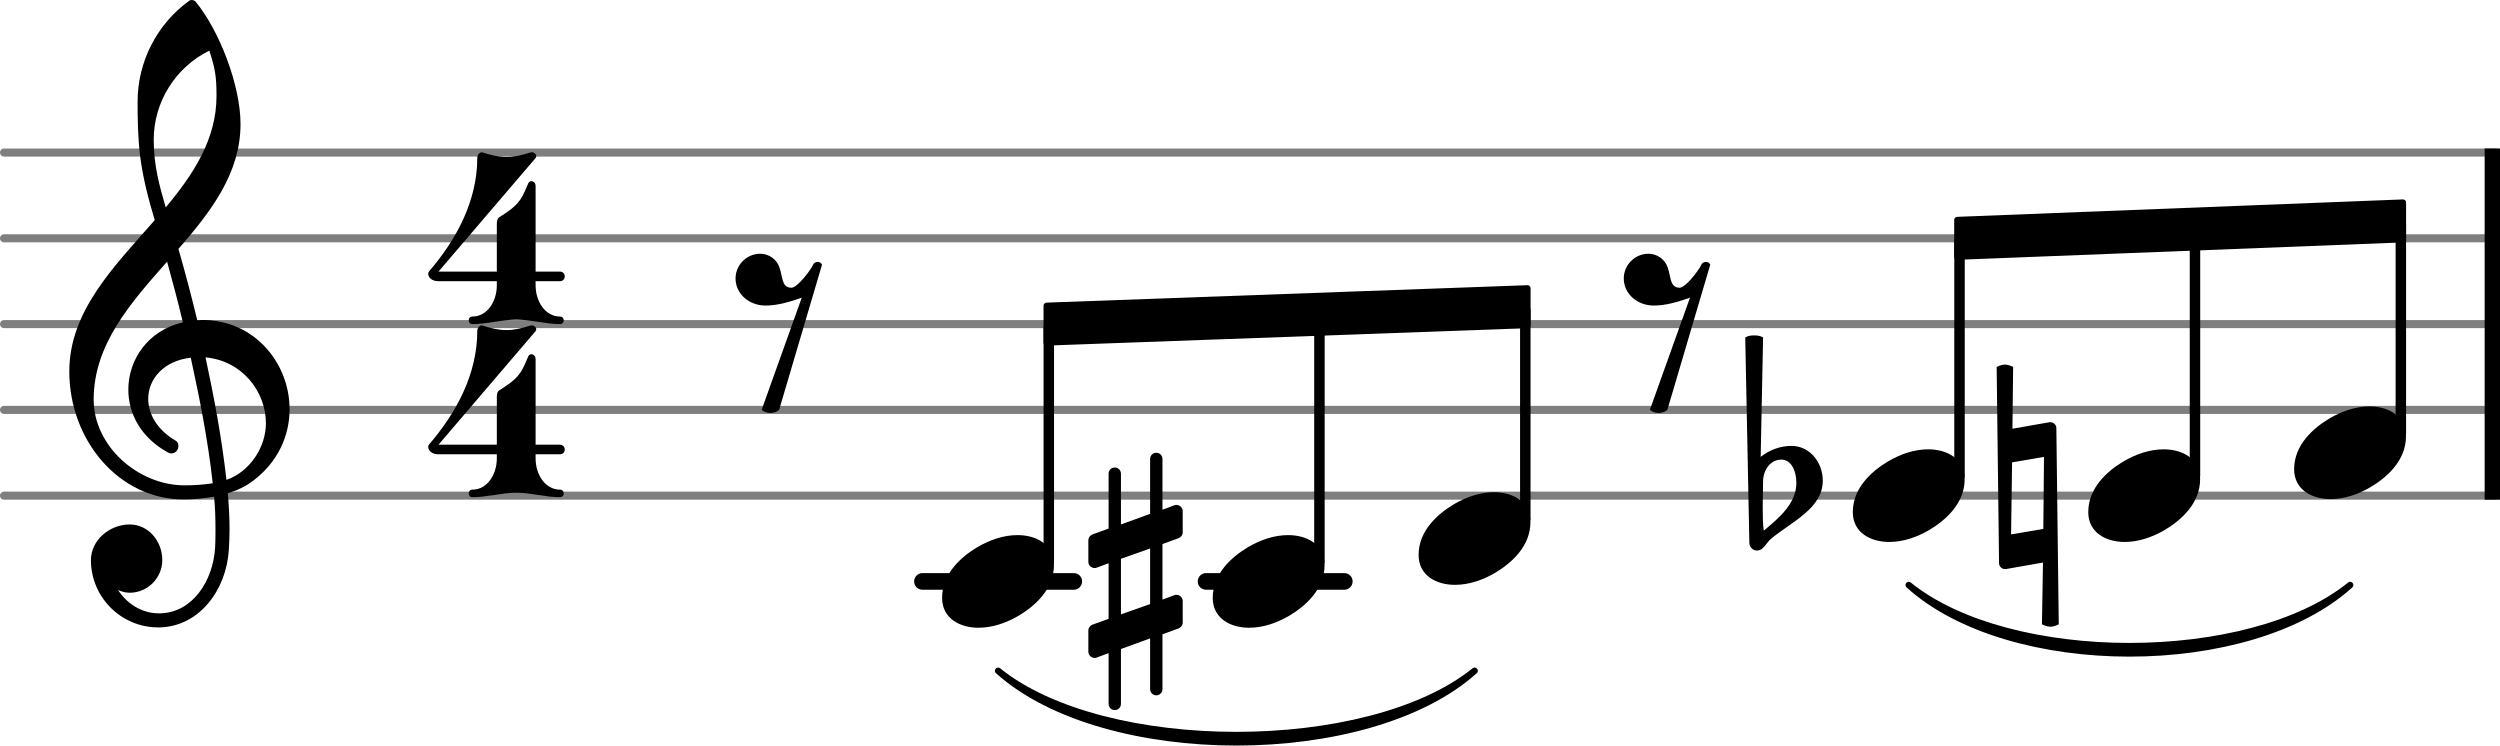
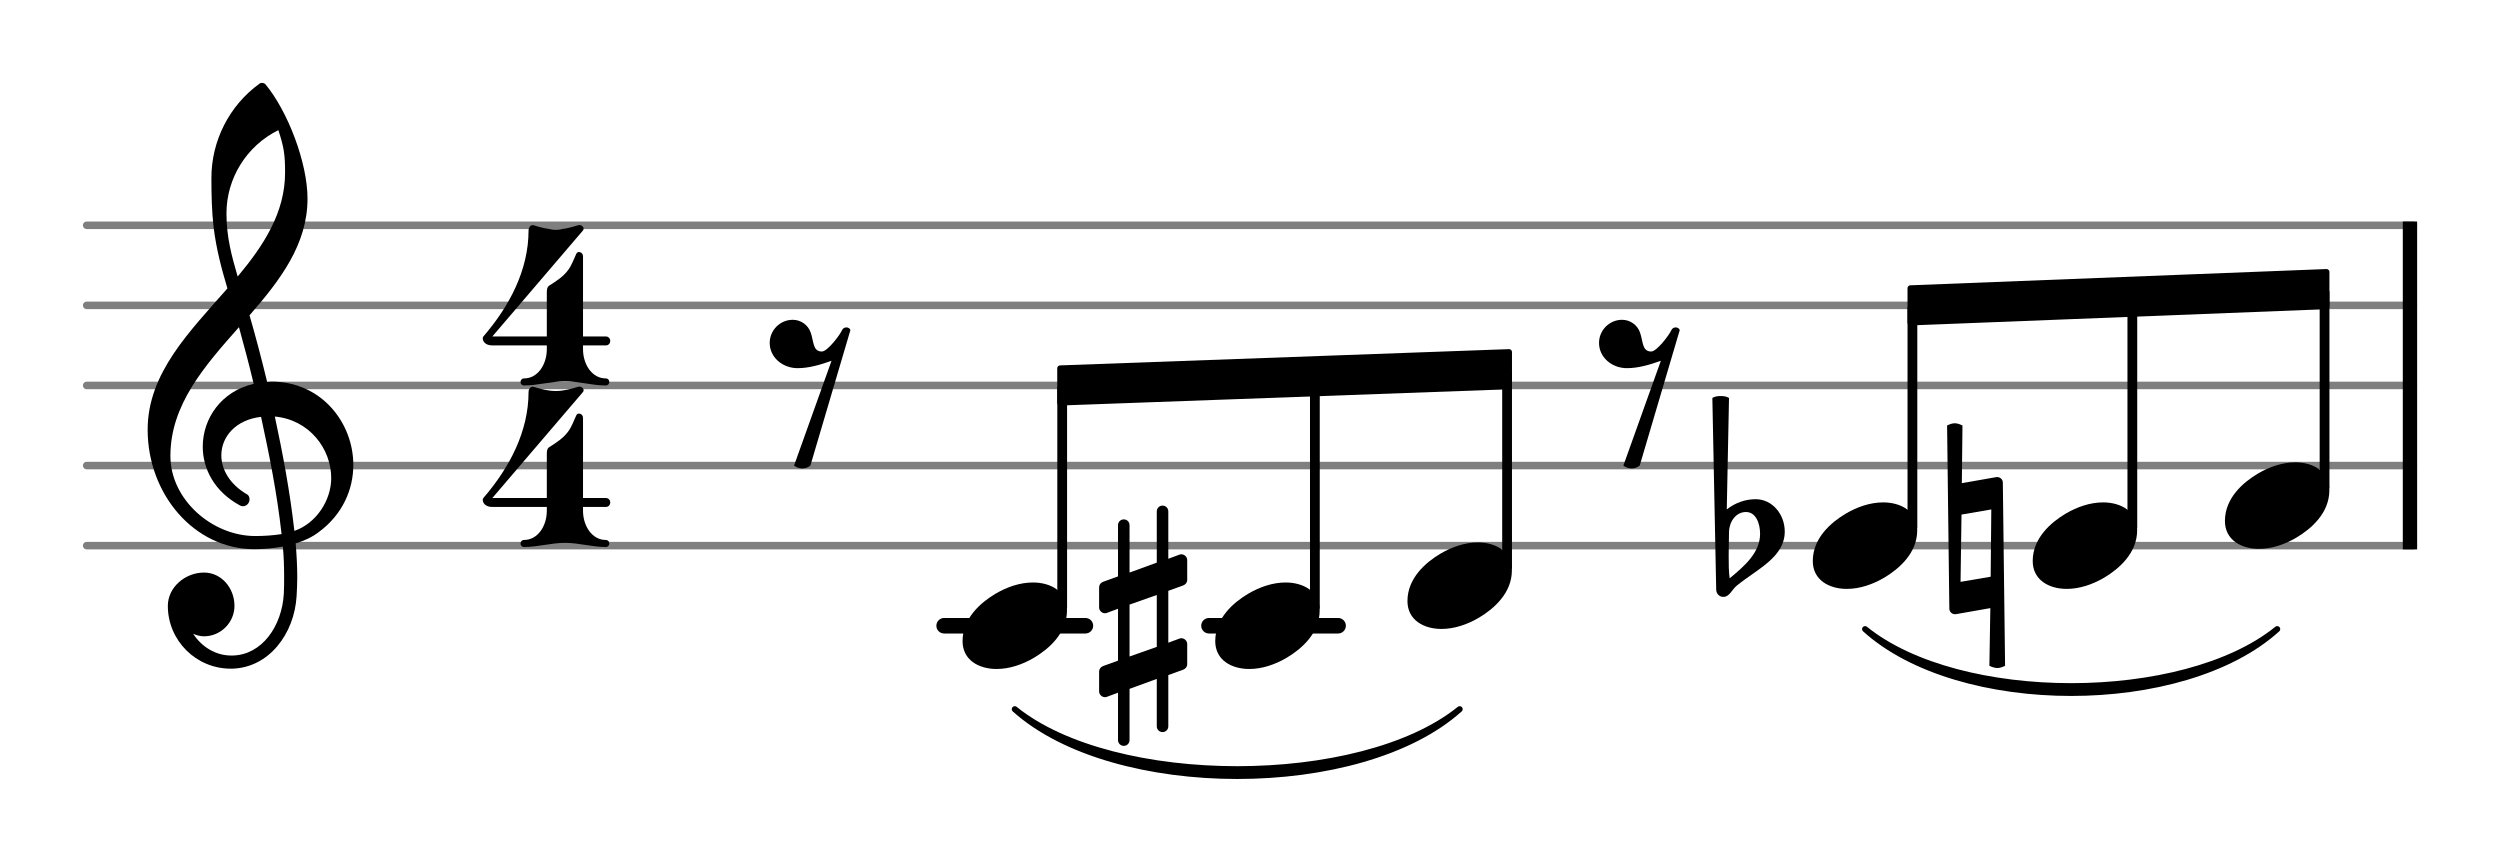
- <svg xmlns="http://www.w3.org/2000/svg" version="1.2" width="56.339mm" height="16.801mm" viewBox="0 0 29.145 8.691" id="svg70">
+ <svg xmlns="http://www.w3.org/2000/svg" version="1.2" width="60.339mm" height="20.801mm" viewBox="0 0 31.214 10.761" id="svg70">
  <defs id="defs74" />
  <style text="style/css" id="style2">
tspan { white-space: pre; }
</style>
-   <g color="#7f7f7f" id="g14" transform="translate(-13.14,-3.576414)">
+   <g color="#7f7f7f" id="g14" transform="translate(-12.10535,-2.541769)">
    <line transform="translate(13.14,9.3546)" stroke-linejoin="round" stroke-linecap="round" stroke-width="0.094" stroke="currentColor" x1="0.047" y1="0" x2="29.098" y2="0" id="line4" />
    <line transform="translate(13.14,8.3546)" stroke-linejoin="round" stroke-linecap="round" stroke-width="0.094" stroke="currentColor" x1="0.047" y1="0" x2="29.098" y2="0" id="line6" />
    <line transform="translate(13.14,7.3546)" stroke-linejoin="round" stroke-linecap="round" stroke-width="0.094" stroke="currentColor" x1="0.047" y1="0" x2="29.098" y2="0" id="line8" />
    <line transform="translate(13.14,6.3546)" stroke-linejoin="round" stroke-linecap="round" stroke-width="0.094" stroke="currentColor" x1="0.047" y1="0" x2="29.098" y2="0" id="line10" />
    <line transform="translate(13.14,5.3546)" stroke-linejoin="round" stroke-linecap="round" stroke-width="0.094" stroke="currentColor" x1="0.047" y1="0" x2="29.098" y2="0" id="line12" />
  </g>
-   <rect x="13.963" y="6.681" width="1.806" height="0.194" ry="0.097" fill="currentColor" id="rect16" />
-   <rect x="10.657" y="6.681" width="1.958" height="0.194" ry="0.097" fill="currentColor" id="rect18" />
-   <rect x="28.966" y="1.731" width="0.179" height="4.094" ry="0" fill="currentColor" id="rect20" />
-   <path d="m 11.863,6.238 c 0.216,0 0.424,0.108 0.424,0.348 0,0.284 -0.224,0.48 -0.412,0.592 -0.144,0.084 -0.304,0.14 -0.468,0.14 -0.216,0 -0.424,-0.108 -0.424,-0.348 0,-0.284 0.224,-0.48 0.412,-0.592 0.144,-0.084 0.304,-0.14 0.468,-0.14 z" fill="currentColor" id="path22" style="stroke-width:0.004" />
-   <rect x="17.721" y="3.577" width="0.122" height="2.509" ry="0.036" fill="currentColor" id="rect24" />
-   <path d="m 17.418,5.738 c 0.216,0 0.424,0.108 0.424,0.348 0,0.284 -0.224,0.48 -0.412,0.592 -0.144,0.084 -0.304,0.14 -0.468,0.14 -0.216,0 -0.424,-0.108 -0.424,-0.348 0,-0.284 0.224,-0.48 0.412,-0.592 0.144,-0.084 0.304,-0.14 0.468,-0.14 z" fill="currentColor" id="path26" style="stroke-width:0.004" />
-   <path d="m 13.552,8.034 c 0,0.04 -0.032,0.072 -0.072,0.072 -0.04,0 -0.072,-0.032 -0.072,-0.072 v -0.592 l -0.34,0.124 v 0.64 c 0,0.04 -0.032,0.072 -0.072,0.072 -0.04,0 -0.072,-0.032 -0.072,-0.072 v -0.592 l -0.14,0.052 c -0.008,0.004 -0.016,0.004 -0.024,0.004 -0.036,0 -0.072,-0.032 -0.072,-0.072 v -0.248 c 0,-0.032 0.02,-0.056 0.048,-0.068 l 0.188,-0.068 v -0.648 l -0.14,0.052 c -0.008,0.004 -0.016,0.004 -0.024,0.004 -0.036,0 -0.072,-0.032 -0.072,-0.072 v -0.252 c 0,-0.032 0.02,-0.056 0.048,-0.068 l 0.188,-0.068 v -0.64 c 0,-0.04 0.032,-0.072 0.072,-0.072 0.04,0 0.072,0.032 0.072,0.072 v 0.592 l 0.34,-0.124 v -0.64 c 0,-0.04 0.032,-0.072 0.072,-0.072 0.04,0 0.072,0.032 0.072,0.072 v 0.592 l 0.14,-0.052 c 0.008,-0.004 0.016,-0.004 0.024,-0.004 0.036,0 0.072,0.032 0.072,0.072 v 0.248 c 0,0.032 -0.02,0.056 -0.048,0.068 l -0.188,0.068 v 0.648 l 0.14,-0.052 c 0.008,-0.004 0.016,-0.004 0.024,-0.004 0.036,0 0.072,0.032 0.072,0.072 v 0.252 c 0,0.032 -0.02,0.056 -0.048,0.068 l -0.188,0.068 z m -0.484,-1.52 v 0.648 l 0.34,-0.12 v -0.648 z" fill="currentColor" id="path28" style="stroke-width:0.004" />
-   <rect x="15.321" y="3.663" width="0.122" height="2.923" ry="0.036" fill="currentColor" id="rect30" />
-   <path d="m 15.018,6.238 c 0.216,0 0.424,0.108 0.424,0.348 0,0.284 -0.224,0.48 -0.412,0.592 -0.144,0.084 -0.304,0.14 -0.468,0.14 -0.216,0 -0.424,-0.108 -0.424,-0.348 0,-0.284 0.224,-0.48 0.412,-0.592 0.144,-0.084 0.304,-0.14 0.468,-0.14 z" fill="currentColor" id="path32" style="stroke-width:0.004" />
-   <rect x="12.166" y="3.776" width="0.122" height="2.81" ry="0.036" fill="currentColor" id="rect34" />
-   <path stroke-width="0.075" stroke-linejoin="round" stroke-linecap="round" stroke="currentColor" fill="currentColor" d="m 11.636,7.82 c 1.238,1.112 4.318,1.112 5.555,0 v 0 c -1.238,0.999 -4.318,0.999 -5.555,0 z" id="path36" />
-   <polygon transform="translate(12.166,3.778186)" stroke-linejoin="round" stroke-linecap="round" stroke-width="0.073" fill="currentColor" stroke="currentColor" points="0.036,0.214 0.036,-0.214 5.641,-0.417 5.641,0.011 " id="polygon38" />
-   <path stroke-width="0.075" stroke-linejoin="round" stroke-linecap="round" stroke="currentColor" fill="currentColor" d="m 22.252,6.82 c 1.173,1.063 3.973,1.063 5.146,0 v 0 c -1.173,0.95 -3.973,0.95 -5.146,0 z" id="path40" />
-   <polygon transform="translate(22.7826,2.778186)" stroke-linejoin="round" stroke-linecap="round" stroke-width="0.073" fill="currentColor" stroke="currentColor" points="0.036,0.214 0.036,-0.214 5.231,-0.417 5.231,0.011 " id="polygon42" />
-   <rect x="25.528" y="2.67" width="0.122" height="2.916" ry="0.036" fill="currentColor" id="rect44" />
-   <path d="m 25.225,5.238 c 0.216,0 0.424,0.108 0.424,0.348 0,0.284 -0.224,0.48 -0.412,0.592 -0.144,0.084 -0.304,0.14 -0.468,0.14 -0.216,0 -0.424,-0.108 -0.424,-0.348 0,-0.284 0.224,-0.48 0.412,-0.592 0.144,-0.084 0.304,-0.14 0.468,-0.14 z" fill="currentColor" id="path46" style="stroke-width:0.004" />
-   <path d="m 20.554,5.606 -0.004,0.272 v 0.044 c 0,0.088 0,0.176 0.012,0.264 0.184,-0.152 0.38,-0.32 0.38,-0.556 0,-0.136 -0.056,-0.272 -0.176,-0.272 -0.124,0 -0.208,0.116 -0.212,0.248 z m -0.16,0.72 -0.048,-2.392 c 0.032,-0.02 0.068,-0.024 0.104,-0.024 0.036,0 0.072,0.004 0.104,0.024 l -0.028,1.392 c 0.1,-0.08 0.228,-0.128 0.36,-0.128 0.208,0 0.364,0.188 0.364,0.404 0,0.324 -0.352,0.472 -0.6,0.676 -0.06,0.048 -0.088,0.14 -0.168,0.14 -0.048,0 -0.088,-0.04 -0.088,-0.092 z" fill="currentColor" id="path48" style="stroke-width:0.004" />
-   <rect x="22.783" y="2.776" width="0.122" height="2.81" ry="0.036" fill="currentColor" id="rect50" />
-   <path d="m 22.48,5.238 c 0.216,0 0.424,0.108 0.424,0.348 0,0.284 -0.224,0.48 -0.412,0.592 -0.144,0.084 -0.304,0.14 -0.468,0.14 -0.216,0 -0.424,-0.108 -0.424,-0.348 0,-0.284 0.224,-0.48 0.412,-0.592 0.144,-0.084 0.304,-0.14 0.468,-0.14 z" fill="currentColor" id="path52" style="stroke-width:0.004" />
-   <path d="m 19.234,4.778 0.468,-1.308 c -0.136,0.048 -0.28,0.092 -0.424,0.092 -0.184,0 -0.348,-0.132 -0.348,-0.316 0,-0.156 0.128,-0.288 0.288,-0.288 0.1,0 0.192,0.064 0.224,0.16 0.04,0.112 0.024,0.236 0.14,0.236 0.068,0 0.224,-0.204 0.252,-0.268 0.02,-0.044 0.088,-0.044 0.104,0 l -0.5,1.692 c -0.028,0.024 -0.064,0.036 -0.1,0.036 -0.036,0 -0.076,-0.012 -0.104,-0.036 z" fill="currentColor" id="path54" style="stroke-width:0.004" />
-   <path d="m 23.277,4.278 c 0.032,-0.016 0.064,-0.028 0.096,-0.028 0.032,0 0.064,0.012 0.096,0.028 l -0.008,0.72 0.432,-0.076 h 0.012 c 0.036,0 0.068,0.032 0.068,0.068 l 0.028,2.288 c -0.032,0.016 -0.064,0.028 -0.096,0.028 -0.032,0 -0.068,-0.012 -0.1,-0.028 l 0.012,-0.72 -0.432,0.076 h -0.012 c -0.036,0 -0.068,-0.032 -0.068,-0.068 z m 0.552,1.048 -0.372,0.064 -0.012,0.84 0.376,-0.064 z" fill="currentColor" id="path56" style="stroke-width:0.004" />
-   <path d="m 5.792,3.326 h 0.452 c 0,0.188 0.112,0.364 0.284,0.364 0.028,0 0.044,0.02 0.044,0.044 0,0.024 -0.016,0.044 -0.044,0.044 -0.172,0 -0.336,-0.052 -0.508,-0.052 -0.172,0 -0.34,0.052 -0.512,0.052 -0.028,0 -0.044,-0.02 -0.044,-0.044 0,-0.024 0.016,-0.044 0.044,-0.044 0.172,0 0.284,-0.176 0.284,-0.364 z m 0.032,-0.796 c 0.088,-0.056 0.176,-0.112 0.236,-0.196 0.044,-0.06 0.068,-0.132 0.1,-0.2 0.016,-0.04 0.084,-0.024 0.084,0.032 v 1 h 0.284 c 0.036,0 0.056,0.028 0.056,0.056 0,0.028 -0.02,0.056 -0.056,0.056 H 6.244 v 0.048 H 5.792 v -0.048 h -0.68 c -0.088,0 -0.12,-0.052 -0.12,-0.088 0,-0.008 0.004,-0.02 0.008,-0.024 0.324,-0.376 0.564,-0.828 0.564,-1.324 0,-0.04 0.032,-0.076 0.064,-0.064 0.088,0.028 0.18,0.052 0.276,0.052 0.096,0 0.188,-0.024 0.276,-0.052 0.052,-0.016 0.088,0.036 0.064,0.064 l -1.132,1.324 h 0.68 v -0.552 c 0,-0.032 0.004,-0.068 0.032,-0.084 z" fill="currentColor" id="path58" style="stroke-width:0.004" />
-   <path d="m 5.792,5.344 h 0.452 c 0,0.188 0.112,0.364 0.284,0.364 0.028,0 0.044,0.02 0.044,0.044 0,0.024 -0.016,0.044 -0.044,0.044 -0.172,0 -0.336,-0.052 -0.508,-0.052 -0.172,0 -0.34,0.052 -0.512,0.052 -0.028,0 -0.044,-0.02 -0.044,-0.044 0,-0.024 0.016,-0.044 0.044,-0.044 0.172,0 0.284,-0.176 0.284,-0.364 z m 0.032,-0.796 c 0.088,-0.056 0.176,-0.112 0.236,-0.196 0.044,-0.06 0.068,-0.132 0.1,-0.2 0.016,-0.04 0.084,-0.024 0.084,0.032 v 1 h 0.284 c 0.036,0 0.056,0.028 0.056,0.056 0,0.028 -0.02,0.056 -0.056,0.056 H 6.244 v 0.048 H 5.792 v -0.048 h -0.68 c -0.088,0 -0.12,-0.052 -0.12,-0.088 0,-0.008 0.004,-0.02 0.008,-0.024 0.324,-0.376 0.564,-0.828 0.564,-1.324 0,-0.04 0.032,-0.076 0.064,-0.064 0.088,0.028 0.18,0.052 0.276,0.052 0.096,0 0.188,-0.024 0.276,-0.052 0.052,-0.016 0.088,0.036 0.064,0.064 l -1.132,1.324 h 0.68 v -0.552 c 0,-0.032 0.004,-0.068 0.032,-0.084 z" fill="currentColor" id="path60" style="stroke-width:0.004" />
-   <path d="m 1.868,7.15 -0.004,0.164 h -0.02 c -0.432,0 -0.784,-0.352 -0.784,-0.784 0,-0.232 0.216,-0.416 0.452,-0.416 0.216,0 0.38,0.192 0.38,0.416 0,0.208 -0.172,0.38 -0.38,0.38 -0.044,0 -0.092,-0.012 -0.136,-0.032 0.104,0.16 0.276,0.272 0.476,0.272 z m 0.432,-3.416 c 0.02,0 0.036,-0.004 0.056,-0.004 0.62,0 1.02,0.512 1.02,1.04 0,0.304 -0.132,0.616 -0.428,0.836 -0.088,0.068 -0.188,0.112 -0.292,0.144 0.012,0.14 0.02,0.284 0.02,0.428 0,0.076 -0.004,0.152 -0.008,0.228 -0.028,0.476 -0.348,0.896 -0.804,0.908 l 0.004,-0.164 c 0.372,-0.008 0.616,-0.372 0.64,-0.768 0.004,-0.072 0.004,-0.144 0.004,-0.216 0,-0.124 -0.004,-0.252 -0.016,-0.376 -0.116,0.02 -0.232,0.032 -0.356,0.032 -0.752,0 -1.332,-0.688 -1.332,-1.492 0,-0.708 0.528,-1.228 0.996,-1.764 -0.076,-0.252 -0.14,-0.5 -0.172,-0.76 -0.024,-0.204 -0.028,-0.412 -0.028,-0.62 0,-0.464 0.224,-0.904 0.6,-1.176 0.02,-0.016 0.052,-0.012 0.072,0.004 0.28,0.336 0.528,0.98 0.528,1.432 0,0.572 -0.344,1.02 -0.724,1.456 0.08,0.276 0.152,0.552 0.22,0.832 z m 0.34,1.86 c 0.276,-0.096 0.46,-0.384 0.46,-0.66 0,-0.364 -0.272,-0.728 -0.704,-0.768 0.1,0.468 0.188,0.932 0.244,1.428 z m -1.548,-0.936 c 0,0.544 0.52,1 1.06,1 0.112,0 0.22,-0.008 0.328,-0.024 -0.056,-0.508 -0.152,-0.984 -0.256,-1.464 -0.316,0.036 -0.496,0.248 -0.496,0.48 0,0.176 0.104,0.364 0.328,0.492 0.02,0.016 0.024,0.04 0.024,0.06 0,0.044 -0.036,0.084 -0.084,0.084 -0.012,0 -0.02,-0.004 -0.032,-0.008 -0.32,-0.172 -0.468,-0.456 -0.468,-0.736 0,-0.352 0.232,-0.692 0.636,-0.784 -0.056,-0.236 -0.12,-0.476 -0.184,-0.708 -0.428,0.484 -0.856,0.968 -0.856,1.608 z m 1.432,-3.54 c 0,-0.228 -0.016,-0.32 -0.084,-0.528 -0.396,0.196 -0.648,0.6 -0.648,1.04 0,0.3 0.068,0.54 0.14,0.788 0.324,-0.388 0.592,-0.796 0.592,-1.3 z" fill="currentColor" id="path62" style="stroke-width:0.004" />
-   <path d="m 8.879,4.778 0.468,-1.308 c -0.136,0.048 -0.28,0.092 -0.424,0.092 -0.184,0 -0.348,-0.132 -0.348,-0.316 0,-0.156 0.128,-0.288 0.288,-0.288 0.1,0 0.192,0.064 0.224,0.16 0.04,0.112 0.024,0.236 0.14,0.236 0.068,0 0.224,-0.204 0.252,-0.268 0.02,-0.044 0.088,-0.044 0.104,0 l -0.5,1.692 c -0.028,0.024 -0.064,0.036 -0.1,0.036 -0.036,0 -0.076,-0.012 -0.104,-0.036 z" fill="currentColor" id="path64" style="stroke-width:0.004" />
-   <rect x="27.928" y="2.578" width="0.122" height="2.509" ry="0.036" fill="currentColor" id="rect66" />
-   <path d="m 27.625,4.738 c 0.216,0 0.424,0.108 0.424,0.348 0,0.284 -0.224,0.48 -0.412,0.592 -0.144,0.084 -0.304,0.14 -0.468,0.14 -0.216,0 -0.424,-0.108 -0.424,-0.348 0,-0.284 0.224,-0.48 0.412,-0.592 0.144,-0.084 0.304,-0.14 0.468,-0.14 z" fill="currentColor" id="path68" style="stroke-width:0.004" />
+   <rect x="14.998" y="7.716" width="1.806" height="0.194" ry="0.097" fill="currentColor" id="rect16" />
+   <rect x="11.691" y="7.716" width="1.958" height="0.194" ry="0.097" fill="currentColor" id="rect18" />
+   <rect x="30.001" y="2.766" width="0.179" height="4.094" ry="0" fill="currentColor" id="rect20" />
+   <path d="m 12.898,7.273 c 0.216,0 0.424,0.108 0.424,0.348 0,0.284 -0.224,0.48 -0.412,0.592 -0.144,0.084 -0.304,0.14 -0.468,0.14 -0.216,0 -0.424,-0.108 -0.424,-0.348 0,-0.284 0.224,-0.48 0.412,-0.592 0.144,-0.084 0.304,-0.14 0.468,-0.14 z" fill="currentColor" id="path22" style="stroke-width:0.004" />
+   <rect x="18.756" y="4.612" width="0.122" height="2.509" ry="0.036" fill="currentColor" id="rect24" />
+   <path d="m 18.453,6.773 c 0.216,0 0.424,0.108 0.424,0.348 0,0.284 -0.224,0.48 -0.412,0.592 -0.144,0.084 -0.304,0.14 -0.468,0.14 -0.216,0 -0.424,-0.108 -0.424,-0.348 0,-0.284 0.224,-0.48 0.412,-0.592 0.144,-0.084 0.304,-0.14 0.468,-0.14 z" fill="currentColor" id="path26" style="stroke-width:0.004" />
+   <path d="m 14.587,9.069 c 0,0.04 -0.032,0.072 -0.072,0.072 -0.04,0 -0.072,-0.032 -0.072,-0.072 v -0.592 l -0.34,0.124 v 0.64 c 0,0.04 -0.032,0.072 -0.072,0.072 -0.04,0 -0.072,-0.032 -0.072,-0.072 v -0.592 l -0.14,0.052 c -0.008,0.004 -0.016,0.004 -0.024,0.004 -0.036,0 -0.072,-0.032 -0.072,-0.072 v -0.248 c 0,-0.032 0.02,-0.056 0.048,-0.068 l 0.188,-0.068 v -0.648 l -0.14,0.052 c -0.008,0.004 -0.016,0.004 -0.024,0.004 -0.036,0 -0.072,-0.032 -0.072,-0.072 v -0.252 c 0,-0.032 0.02,-0.056 0.048,-0.068 l 0.188,-0.068 v -0.64 c 0,-0.04 0.032,-0.072 0.072,-0.072 0.04,0 0.072,0.032 0.072,0.072 v 0.592 l 0.34,-0.124 v -0.64 c 0,-0.04 0.032,-0.072 0.072,-0.072 0.04,0 0.072,0.032 0.072,0.072 v 0.592 l 0.14,-0.052 c 0.008,-0.004 0.016,-0.004 0.024,-0.004 0.036,0 0.072,0.032 0.072,0.072 v 0.248 c 0,0.032 -0.02,0.056 -0.048,0.068 l -0.188,0.068 v 0.648 l 0.14,-0.052 c 0.008,-0.004 0.016,-0.004 0.024,-0.004 0.036,0 0.072,0.032 0.072,0.072 v 0.252 c 0,0.032 -0.02,0.056 -0.048,0.068 l -0.188,0.068 z m -0.484,-1.52 v 0.648 l 0.34,-0.12 v -0.648 z" fill="currentColor" id="path28" style="stroke-width:0.004" />
+   <rect x="16.356" y="4.698" width="0.122" height="2.923" ry="0.036" fill="currentColor" id="rect30" />
+   <path d="m 16.053,7.273 c 0.216,0 0.424,0.108 0.424,0.348 0,0.284 -0.224,0.48 -0.412,0.592 -0.144,0.084 -0.304,0.14 -0.468,0.14 -0.216,0 -0.424,-0.108 -0.424,-0.348 0,-0.284 0.224,-0.48 0.412,-0.592 0.144,-0.084 0.304,-0.14 0.468,-0.14 z" fill="currentColor" id="path32" style="stroke-width:0.004" />
+   <rect x="13.201" y="4.811" width="0.122" height="2.81" ry="0.036" fill="currentColor" id="rect34" />
+   <path stroke-width="0.075" stroke-linejoin="round" stroke-linecap="round" stroke="currentColor" fill="currentColor" d="m 12.67,8.855 c 1.238,1.112 4.318,1.112 5.555,0 v 0 c -1.238,0.999 -4.318,0.999 -5.555,0 z" id="path36" />
+   <polygon transform="translate(13.20065,4.812831)" stroke-linejoin="round" stroke-linecap="round" stroke-width="0.073" fill="currentColor" stroke="currentColor" points="0.036,0.214 0.036,-0.214 5.641,-0.417 5.641,0.011 " id="polygon38" />
+   <path stroke-width="0.075" stroke-linejoin="round" stroke-linecap="round" stroke="currentColor" fill="currentColor" d="m 23.287,7.855 c 1.173,1.063 3.973,1.063 5.146,0 v 0 c -1.173,0.95 -3.973,0.95 -5.146,0 z" id="path40" />
+   <polygon transform="translate(23.81725,3.812831)" stroke-linejoin="round" stroke-linecap="round" stroke-width="0.073" fill="currentColor" stroke="currentColor" points="0.036,0.214 0.036,-0.214 5.231,-0.417 5.231,0.011 " id="polygon42" />
+   <rect x="26.563" y="3.705" width="0.122" height="2.916" ry="0.036" fill="currentColor" id="rect44" />
+   <path d="m 26.26,6.273 c 0.216,0 0.424,0.108 0.424,0.348 0,0.284 -0.224,0.48 -0.412,0.592 -0.144,0.084 -0.304,0.14 -0.468,0.14 -0.216,0 -0.424,-0.108 -0.424,-0.348 0,-0.284 0.224,-0.48 0.412,-0.592 0.144,-0.084 0.304,-0.14 0.468,-0.14 z" fill="currentColor" id="path46" style="stroke-width:0.004" />
+   <path d="m 21.588,6.641 -0.004,0.272 v 0.044 c 0,0.088 0,0.176 0.012,0.264 0.184,-0.152 0.38,-0.32 0.38,-0.556 0,-0.136 -0.056,-0.272 -0.176,-0.272 -0.124,0 -0.208,0.116 -0.212,0.248 z m -0.16,0.72 -0.048,-2.392 c 0.032,-0.02 0.068,-0.024 0.104,-0.024 0.036,0 0.072,0.004 0.104,0.024 l -0.028,1.392 c 0.1,-0.08 0.228,-0.128 0.36,-0.128 0.208,0 0.364,0.188 0.364,0.404 0,0.324 -0.352,0.472 -0.6,0.676 -0.06,0.048 -0.088,0.14 -0.168,0.14 -0.048,0 -0.088,-0.04 -0.088,-0.092 z" fill="currentColor" id="path48" style="stroke-width:0.004" />
+   <rect x="23.817" y="3.81" width="0.122" height="2.81" ry="0.036" fill="currentColor" id="rect50" />
+   <path d="m 23.514,6.273 c 0.216,0 0.424,0.108 0.424,0.348 0,0.284 -0.224,0.48 -0.412,0.592 -0.144,0.084 -0.304,0.14 -0.468,0.14 -0.216,0 -0.424,-0.108 -0.424,-0.348 0,-0.284 0.224,-0.48 0.412,-0.592 0.144,-0.084 0.304,-0.14 0.468,-0.14 z" fill="currentColor" id="path52" style="stroke-width:0.004" />
+   <path d="m 20.269,5.813 0.468,-1.308 c -0.136,0.048 -0.28,0.092 -0.424,0.092 -0.184,0 -0.348,-0.132 -0.348,-0.316 0,-0.156 0.128,-0.288 0.288,-0.288 0.1,0 0.192,0.064 0.224,0.16 0.04,0.112 0.024,0.236 0.14,0.236 0.068,0 0.224,-0.204 0.252,-0.268 0.02,-0.044 0.088,-0.044 0.104,0 l -0.5,1.692 c -0.028,0.024 -0.064,0.036 -0.1,0.036 -0.036,0 -0.076,-0.012 -0.104,-0.036 z" fill="currentColor" id="path54" style="stroke-width:0.004" />
+   <path d="m 24.311,5.313 c 0.032,-0.016 0.064,-0.028 0.096,-0.028 0.032,0 0.064,0.012 0.096,0.028 l -0.008,0.72 0.432,-0.076 h 0.012 c 0.036,0 0.068,0.032 0.068,0.068 l 0.028,2.288 c -0.032,0.016 -0.064,0.028 -0.096,0.028 -0.032,0 -0.068,-0.012 -0.1,-0.028 l 0.012,-0.72 -0.432,0.076 h -0.012 c -0.036,0 -0.068,-0.032 -0.068,-0.068 z m 0.552,1.048 -0.372,0.064 -0.012,0.84 0.376,-0.064 z" fill="currentColor" id="path56" style="stroke-width:0.004" />
+   <path d="m 6.827,4.361 h 0.452 c 0,0.188 0.112,0.364 0.284,0.364 0.028,0 0.044,0.02 0.044,0.044 0,0.024 -0.016,0.044 -0.044,0.044 -0.172,0 -0.336,-0.052 -0.508,-0.052 -0.172,0 -0.34,0.052 -0.512,0.052 -0.028,0 -0.044,-0.02 -0.044,-0.044 0,-0.024 0.016,-0.044 0.044,-0.044 0.172,0 0.284,-0.176 0.284,-0.364 z m 0.032,-0.796 c 0.088,-0.056 0.176,-0.112 0.236,-0.196 0.044,-0.06 0.068,-0.132 0.1,-0.2 0.016,-0.04 0.084,-0.024 0.084,0.032 v 1 h 0.284 c 0.036,0 0.056,0.028 0.056,0.056 0,0.028 -0.02,0.056 -0.056,0.056 h -0.284 v 0.048 h -0.452 v -0.048 h -0.68 c -0.088,0 -0.12,-0.052 -0.12,-0.088 0,-0.008 0.004,-0.02 0.008,-0.024 0.324,-0.376 0.564,-0.828 0.564,-1.324 0,-0.04 0.032,-0.076 0.064,-0.064 0.088,0.028 0.18,0.052 0.276,0.052 0.096,0 0.188,-0.024 0.276,-0.052 0.052,-0.016 0.088,0.036 0.064,0.064 l -1.132,1.324 h 0.68 v -0.552 c 0,-0.032 0.004,-0.068 0.032,-0.084 z" fill="currentColor" id="path58" style="stroke-width:0.004" />
+   <path d="m 6.827,6.378 h 0.452 c 0,0.188 0.112,0.364 0.284,0.364 0.028,0 0.044,0.02 0.044,0.044 0,0.024 -0.016,0.044 -0.044,0.044 -0.172,0 -0.336,-0.052 -0.508,-0.052 -0.172,0 -0.34,0.052 -0.512,0.052 -0.028,0 -0.044,-0.02 -0.044,-0.044 0,-0.024 0.016,-0.044 0.044,-0.044 0.172,0 0.284,-0.176 0.284,-0.364 z m 0.032,-0.796 c 0.088,-0.056 0.176,-0.112 0.236,-0.196 0.044,-0.06 0.068,-0.132 0.1,-0.2 0.016,-0.04 0.084,-0.024 0.084,0.032 v 1 h 0.284 c 0.036,0 0.056,0.028 0.056,0.056 0,0.028 -0.02,0.056 -0.056,0.056 h -0.284 v 0.048 h -0.452 v -0.048 h -0.68 c -0.088,0 -0.12,-0.052 -0.12,-0.088 0,-0.008 0.004,-0.02 0.008,-0.024 0.324,-0.376 0.564,-0.828 0.564,-1.324 0,-0.04 0.032,-0.076 0.064,-0.064 0.088,0.028 0.18,0.052 0.276,0.052 0.096,0 0.188,-0.024 0.276,-0.052 0.052,-0.016 0.088,0.036 0.064,0.064 l -1.132,1.324 h 0.68 v -0.552 c 0,-0.032 0.004,-0.068 0.032,-0.084 z" fill="currentColor" id="path60" style="stroke-width:0.004" />
+   <path d="m 2.903,8.185 -0.004,0.164 h -0.02 c -0.432,0 -0.784,-0.352 -0.784,-0.784 0,-0.232 0.216,-0.416 0.452,-0.416 0.216,0 0.38,0.192 0.38,0.416 0,0.208 -0.172,0.38 -0.38,0.38 -0.044,0 -0.092,-0.012 -0.136,-0.032 0.104,0.16 0.276,0.272 0.476,0.272 z m 0.432,-3.416 c 0.02,0 0.036,-0.004 0.056,-0.004 0.62,0 1.02,0.512 1.02,1.04 0,0.304 -0.132,0.616 -0.428,0.836 -0.088,0.068 -0.188,0.112 -0.292,0.144 0.012,0.14 0.02,0.284 0.02,0.428 0,0.076 -0.004,0.152 -0.008,0.228 -0.028,0.476 -0.348,0.896 -0.804,0.908 l 0.004,-0.164 c 0.372,-0.008 0.616,-0.372 0.64,-0.768 0.004,-0.072 0.004,-0.144 0.004,-0.216 0,-0.124 -0.004,-0.252 -0.016,-0.376 -0.116,0.02 -0.232,0.032 -0.356,0.032 -0.752,0 -1.332,-0.688 -1.332,-1.492 0,-0.708 0.528,-1.228 0.996,-1.764 -0.076,-0.252 -0.14,-0.5 -0.172,-0.76 -0.024,-0.204 -0.028,-0.412 -0.028,-0.62 0,-0.464 0.224,-0.904 0.6,-1.176 0.02,-0.016 0.052,-0.012 0.072,0.004 0.28,0.336 0.528,0.98 0.528,1.432 0,0.572 -0.344,1.02 -0.724,1.456 0.08,0.276 0.152,0.552 0.22,0.832 z m 0.34,1.86 c 0.276,-0.096 0.46,-0.384 0.46,-0.66 0,-0.364 -0.272,-0.728 -0.704,-0.768 0.1,0.468 0.188,0.932 0.244,1.428 z m -1.548,-0.936 c 0,0.544 0.52,1 1.06,1 0.112,0 0.22,-0.008 0.328,-0.024 -0.056,-0.508 -0.152,-0.984 -0.256,-1.464 -0.316,0.036 -0.496,0.248 -0.496,0.48 0,0.176 0.104,0.364 0.328,0.492 0.02,0.016 0.024,0.04 0.024,0.06 0,0.044 -0.036,0.084 -0.084,0.084 -0.012,0 -0.02,-0.004 -0.032,-0.008 -0.32,-0.172 -0.468,-0.456 -0.468,-0.736 0,-0.352 0.232,-0.692 0.636,-0.784 -0.056,-0.236 -0.12,-0.476 -0.184,-0.708 -0.428,0.484 -0.856,0.968 -0.856,1.608 z m 1.432,-3.54 c 0,-0.228 -0.016,-0.32 -0.084,-0.528 -0.396,0.196 -0.648,0.6 -0.648,1.04 0,0.3 0.068,0.54 0.14,0.788 0.324,-0.388 0.592,-0.796 0.592,-1.3 z" fill="currentColor" id="path62" style="stroke-width:0.004" />
+   <path d="m 9.914,5.813 0.468,-1.308 c -0.136,0.048 -0.28,0.092 -0.424,0.092 -0.184,0 -0.348,-0.132 -0.348,-0.316 0,-0.156 0.128,-0.288 0.288,-0.288 0.1,0 0.192,0.064 0.224,0.16 0.04,0.112 0.024,0.236 0.14,0.236 0.068,0 0.224,-0.204 0.252,-0.268 0.02,-0.044 0.088,-0.044 0.104,0 l -0.5,1.692 c -0.028,0.024 -0.064,0.036 -0.1,0.036 -0.036,0 -0.076,-0.012 -0.104,-0.036 z" fill="currentColor" id="path64" style="stroke-width:0.004" />
+   <rect x="28.963" y="3.612" width="0.122" height="2.509" ry="0.036" fill="currentColor" id="rect66" />
+   <path d="m 28.66,5.773 c 0.216,0 0.424,0.108 0.424,0.348 0,0.284 -0.224,0.48 -0.412,0.592 -0.144,0.084 -0.304,0.14 -0.468,0.14 -0.216,0 -0.424,-0.108 -0.424,-0.348 0,-0.284 0.224,-0.48 0.412,-0.592 0.144,-0.084 0.304,-0.14 0.468,-0.14 z" fill="currentColor" id="path68" style="stroke-width:0.004" />
</svg>
